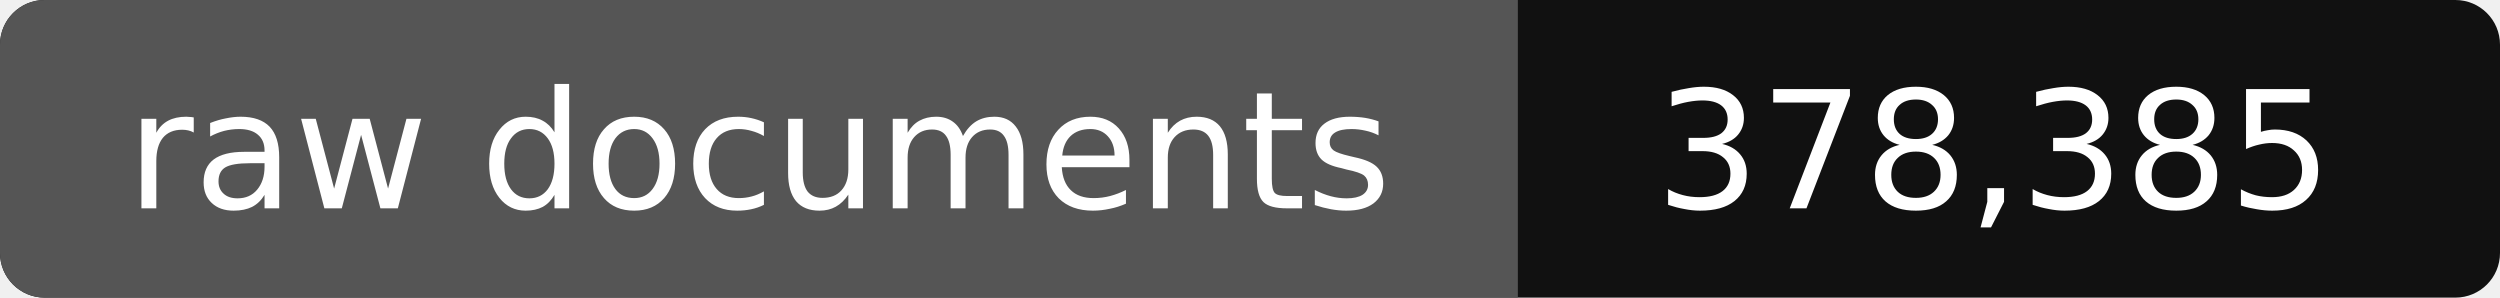
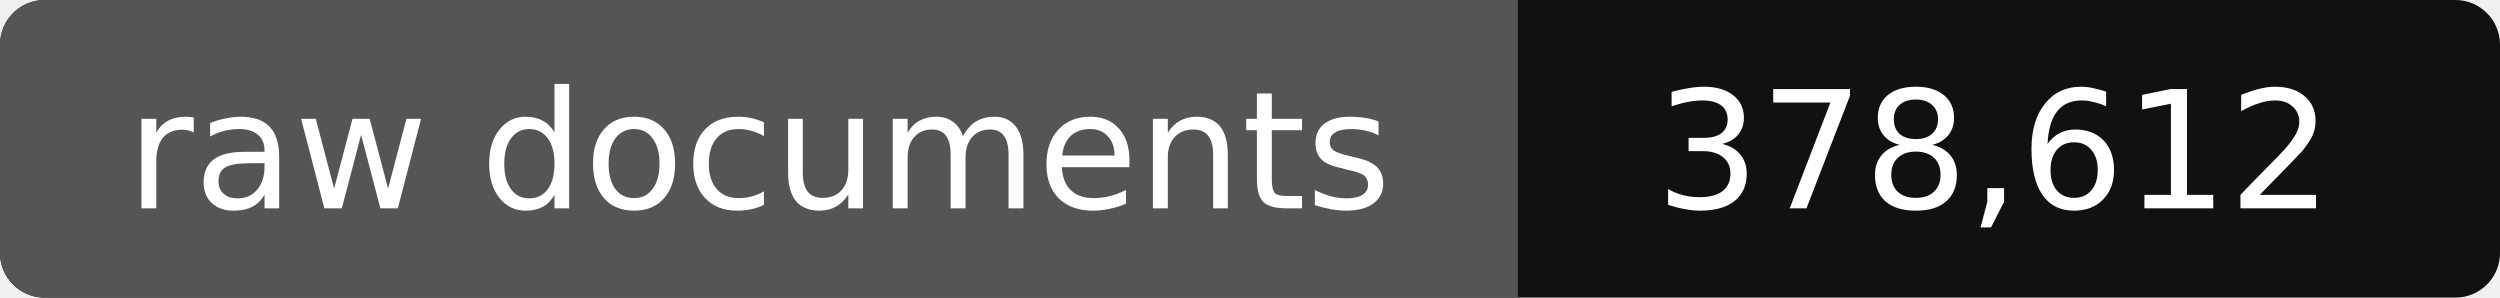
- <svg xmlns="http://www.w3.org/2000/svg" width="168" height="20" role="img" aria-label="raw documents: 378,385">
+ <svg xmlns="http://www.w3.org/2000/svg" width="168" height="20" role="img" aria-label="raw documents: 378,612">
  <rect width="168" height="20" rx="3" fill="#111" />
  <path fill="#555" d="M3 0h99v20H3a3 3 0 0 1-3-3V3a3 3 0 0 1 3-3z" />
  <g fill="#fff" text-anchor="middle" font-family="Verdana,DejaVu Sans,sans-serif" font-size="11">
    <text x="51" y="14">raw documents</text>
-     <text x="134" y="14">378,385</text>
+     <text x="134" y="14">378,612</text>
  </g>
</svg>
